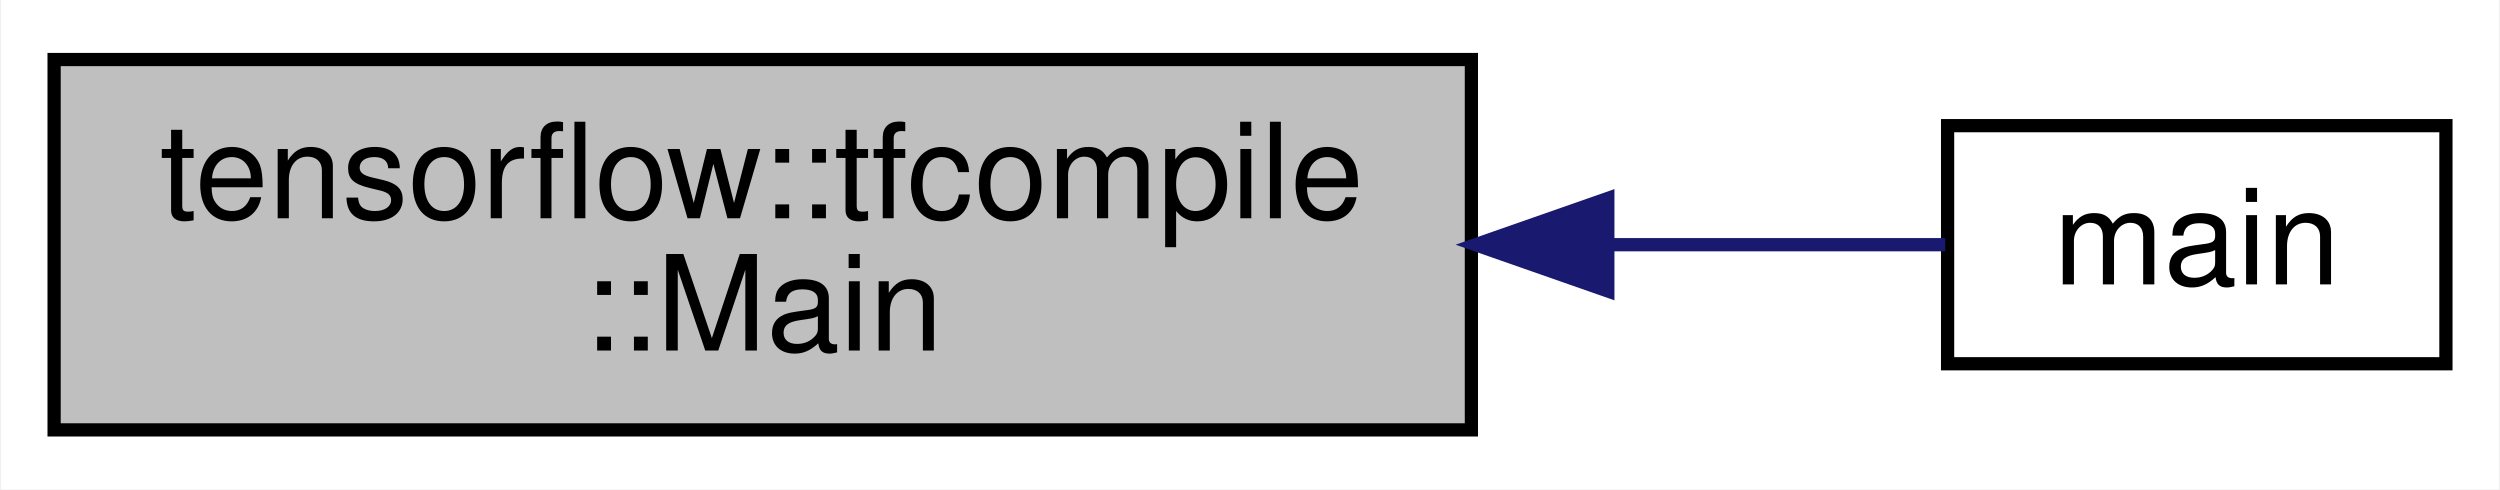
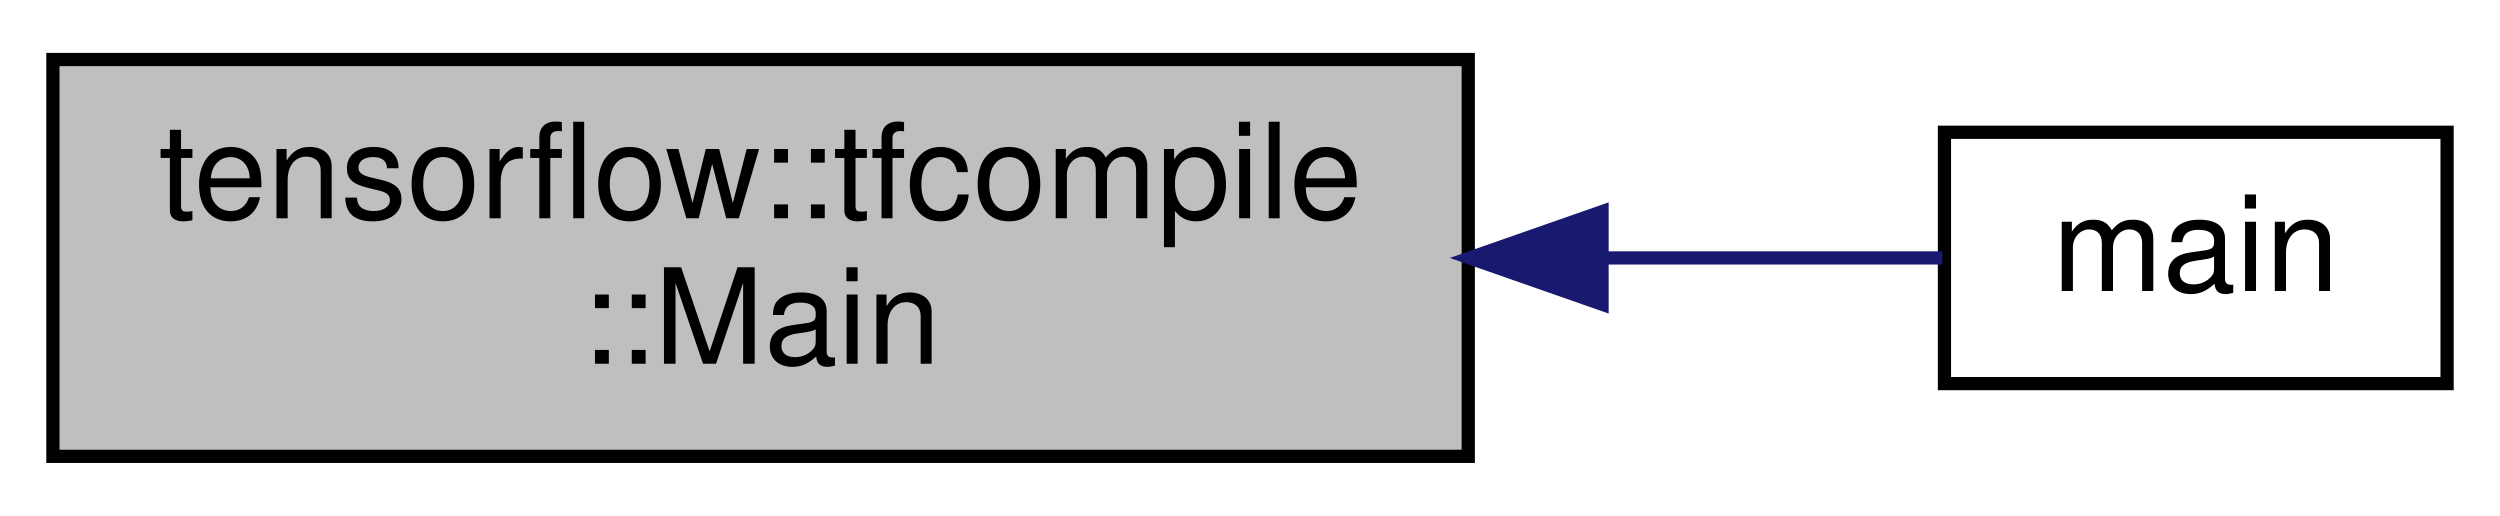
- <svg xmlns="http://www.w3.org/2000/svg" xmlns:xlink="http://www.w3.org/1999/xlink" width="189pt" height="37pt" viewBox="0.00 0.00 188.82 37.00">
-   <g id="graph0" class="graph" transform="scale(1 1) rotate(0) translate(4 33)">
-     <polygon fill="#ffffff" stroke="transparent" points="-4,4 -4,-33 184.822,-33 184.822,4 -4,4" />
+ <svg xmlns="http://www.w3.org/2000/svg" xmlns:xlink="http://www.w3.org/1999/xlink" width="189pt" height="39pt" viewBox="0.00 0.00 189.00 39.00">
+   <g id="graph0" class="graph" transform="scale(1 1) rotate(0) translate(4 35)">
+     <polygon fill="#ffffff" stroke="transparent" points="-4,4 -4,-35 185,-35 185,4 -4,4" />
    <g id="node1" class="node">
-       <polygon fill="#bfbfbf" stroke="#000000" points="0,-.5 0,-28.5 107.147,-28.5 107.147,-.5 0,-.5" />
-       <text text-anchor="start" x="8" y="-16.5" font-family="Helvetica,sans-Serif" font-size="10.00" fill="#000000">tensorflow::tfcompile</text>
-       <text text-anchor="middle" x="53.574" y="-6.5" font-family="Helvetica,sans-Serif" font-size="10.00" fill="#000000">::Main</text>
+       <polygon fill="#bfbfbf" stroke="#000000" points="0,-.5 0,-30.5 107,-30.5 107,-.5 0,-.5" />
+       <text text-anchor="start" x="8" y="-18.5" font-family="Helvetica,sans-Serif" font-size="10.00" fill="#000000">tensorflow::tfcompile</text>
+       <text text-anchor="middle" x="53.5" y="-7.5" font-family="Helvetica,sans-Serif" font-size="10.00" fill="#000000">::Main</text>
    </g>
    <g id="node2" class="node">
      <g id="a_node2">
        <a xlink:href="../../d4/d8d/tfcompile__main_8cc.html#a3c04138a5bfe5d72780bb7e82a18e627" target="_top" xlink:title="main">
-           <polygon fill="#ffffff" stroke="#000000" points="143.148,-5.5 143.148,-23.5 180.822,-23.5 180.822,-5.5 143.148,-5.5" />
-           <text text-anchor="middle" x="161.985" y="-11.5" font-family="Helvetica,sans-Serif" font-size="10.00" fill="#000000">main</text>
+           <polygon fill="#ffffff" stroke="#000000" points="143,-6 143,-25 181,-25 181,-6 143,-6" />
+           <text text-anchor="middle" x="162" y="-13" font-family="Helvetica,sans-Serif" font-size="10.00" fill="#000000">main</text>
        </a>
      </g>
    </g>
    <g id="edge1" class="edge">
-       <path fill="none" stroke="#191970" d="M117.577,-14.5C126.806,-14.5 135.643,-14.5 142.969,-14.5" />
-       <polygon fill="#191970" stroke="#191970" points="117.462,-11 107.462,-14.5 117.462,-18 117.462,-11" />
+       <path fill="none" stroke="#191970" d="M117.281,-15.5C126.561,-15.5 135.457,-15.5 142.837,-15.5" />
+       <polygon fill="#191970" stroke="#191970" points="117.114,-12 107.114,-15.5 117.114,-19 117.114,-12" />
    </g>
  </g>
</svg>
